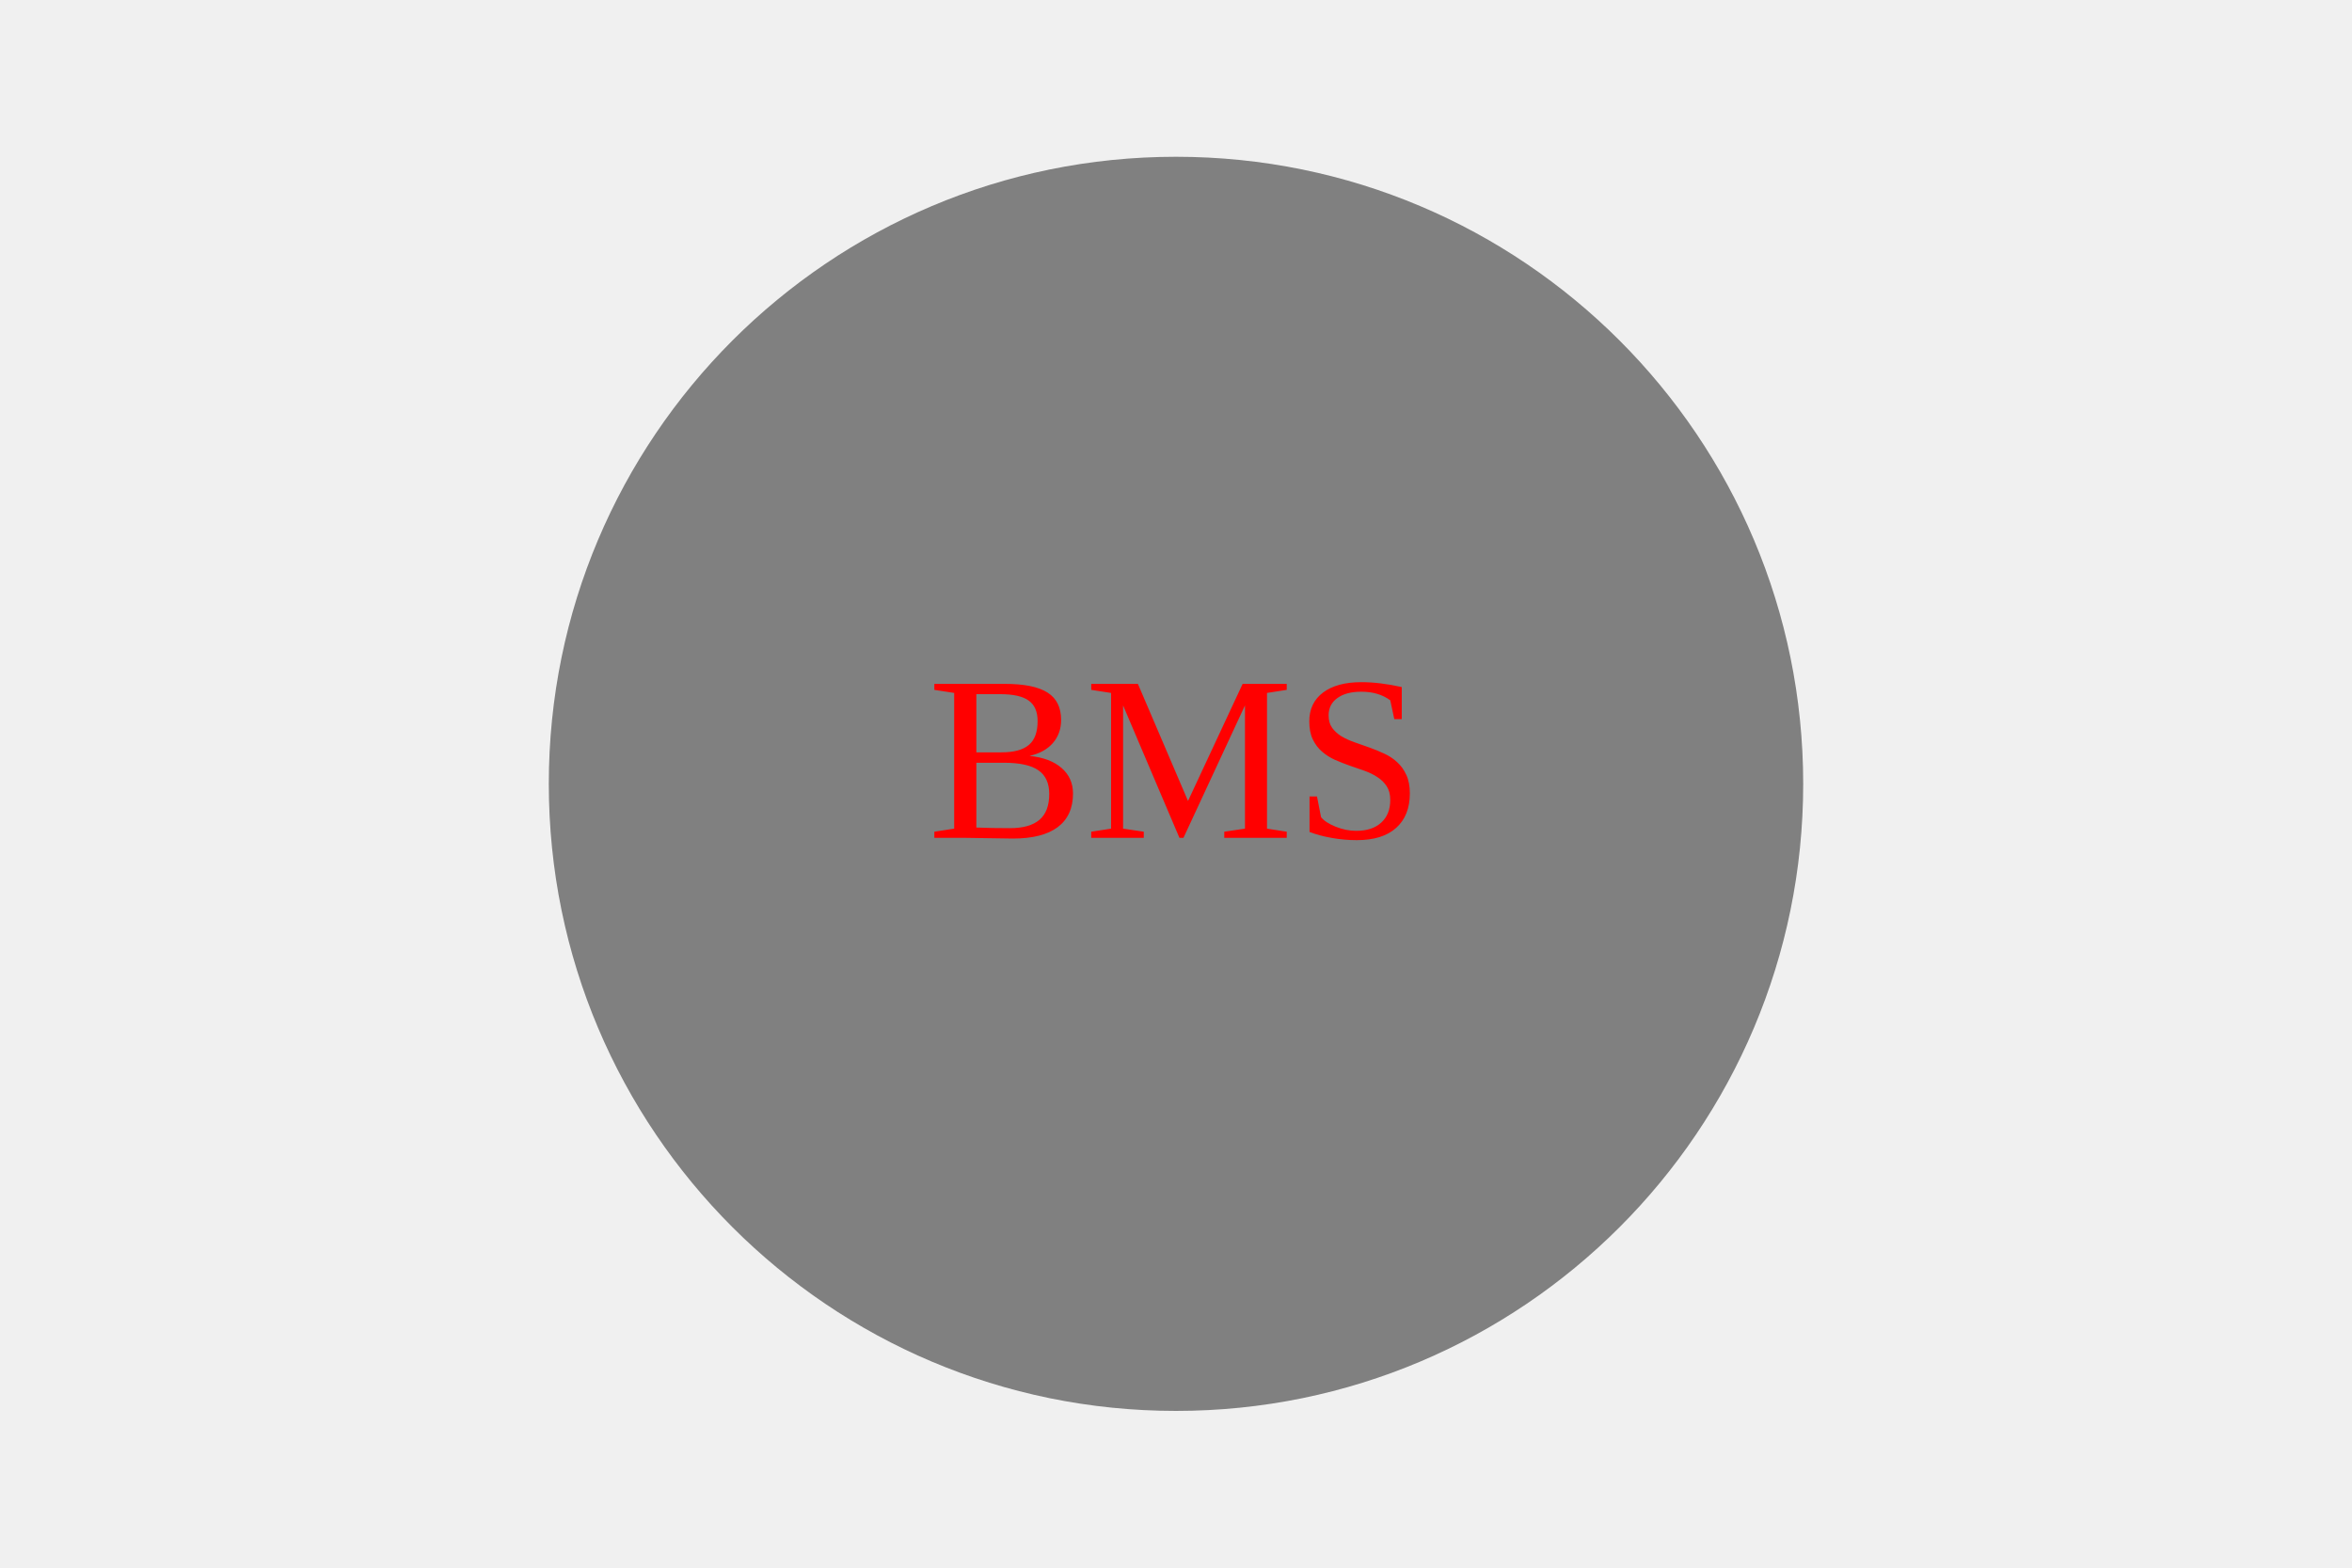
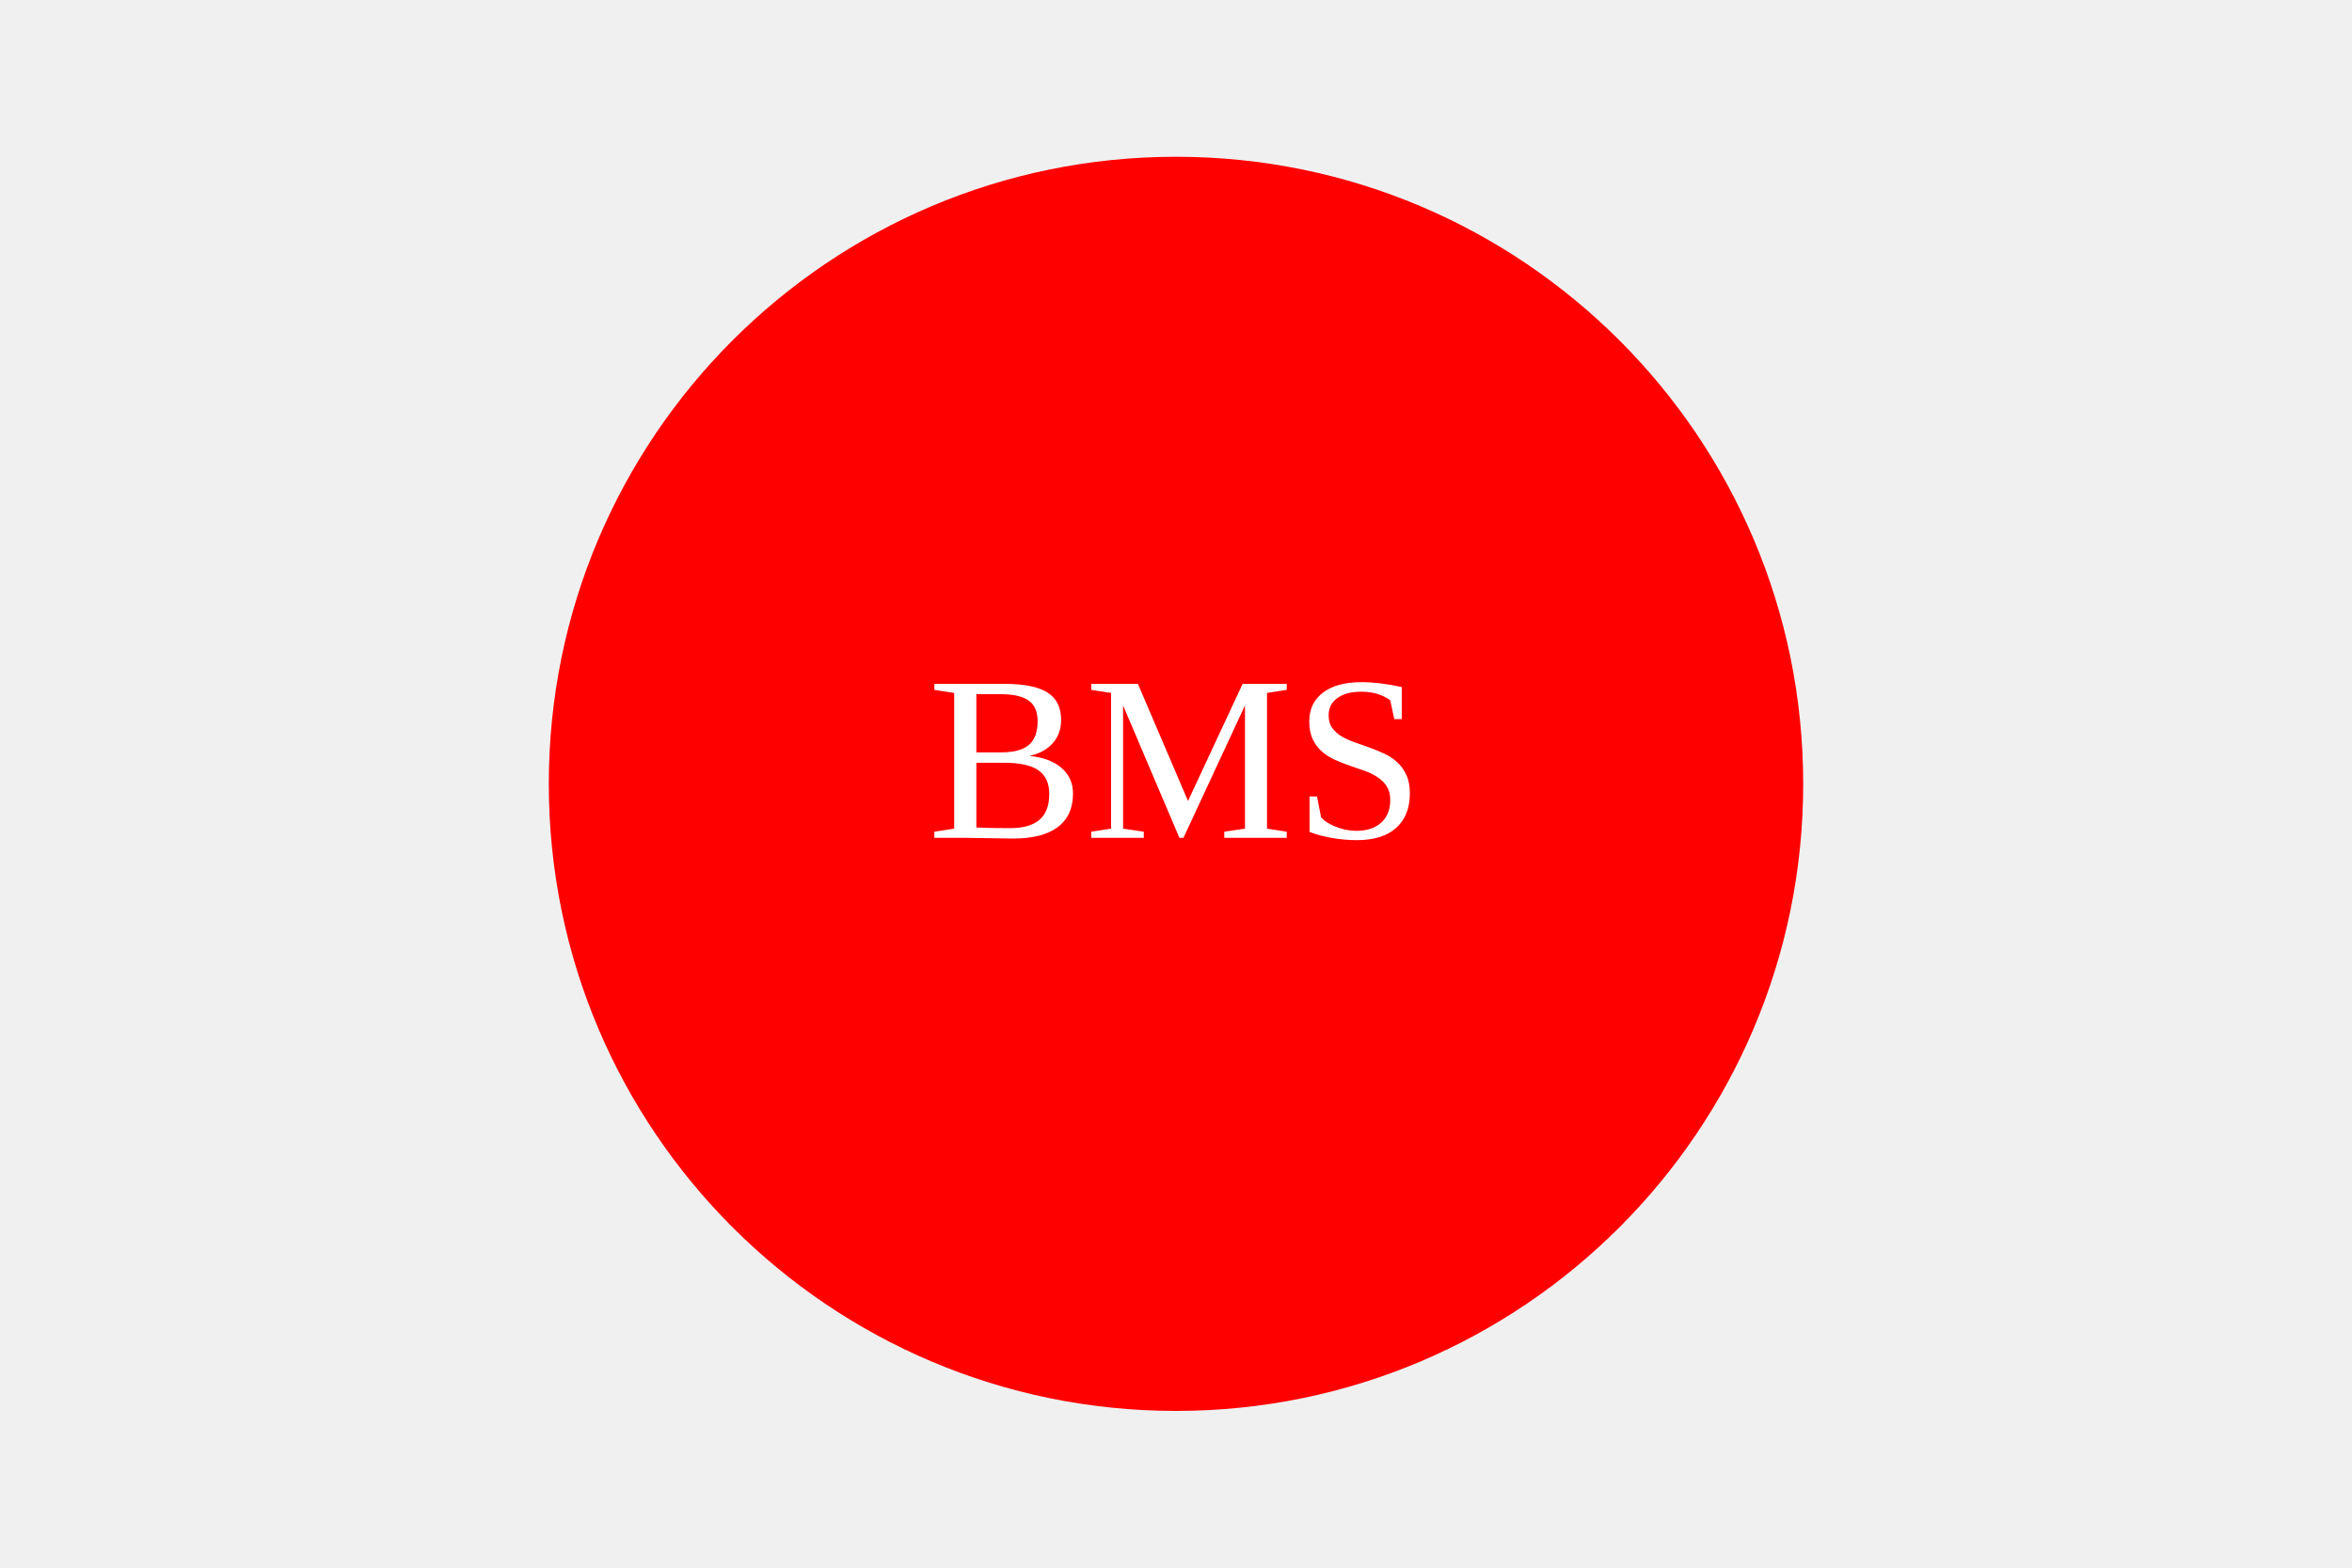
<svg xmlns="http://www.w3.org/2000/svg" width="300" height="200">
-   <circle cx="150" cy="100" r="80" fill="Gray" />
-   <text x="150" y="100" dominant-baseline="middle" text-anchor="middle" font-size="30" fill="Red">BMS</text>
+   <circle cx="150" cy="100" r="80" fill="Red" />
+   <text x="150" y="100" dominant-baseline="middle" text-anchor="middle" font-size="30" fill="White">BMS</text>
</svg>
